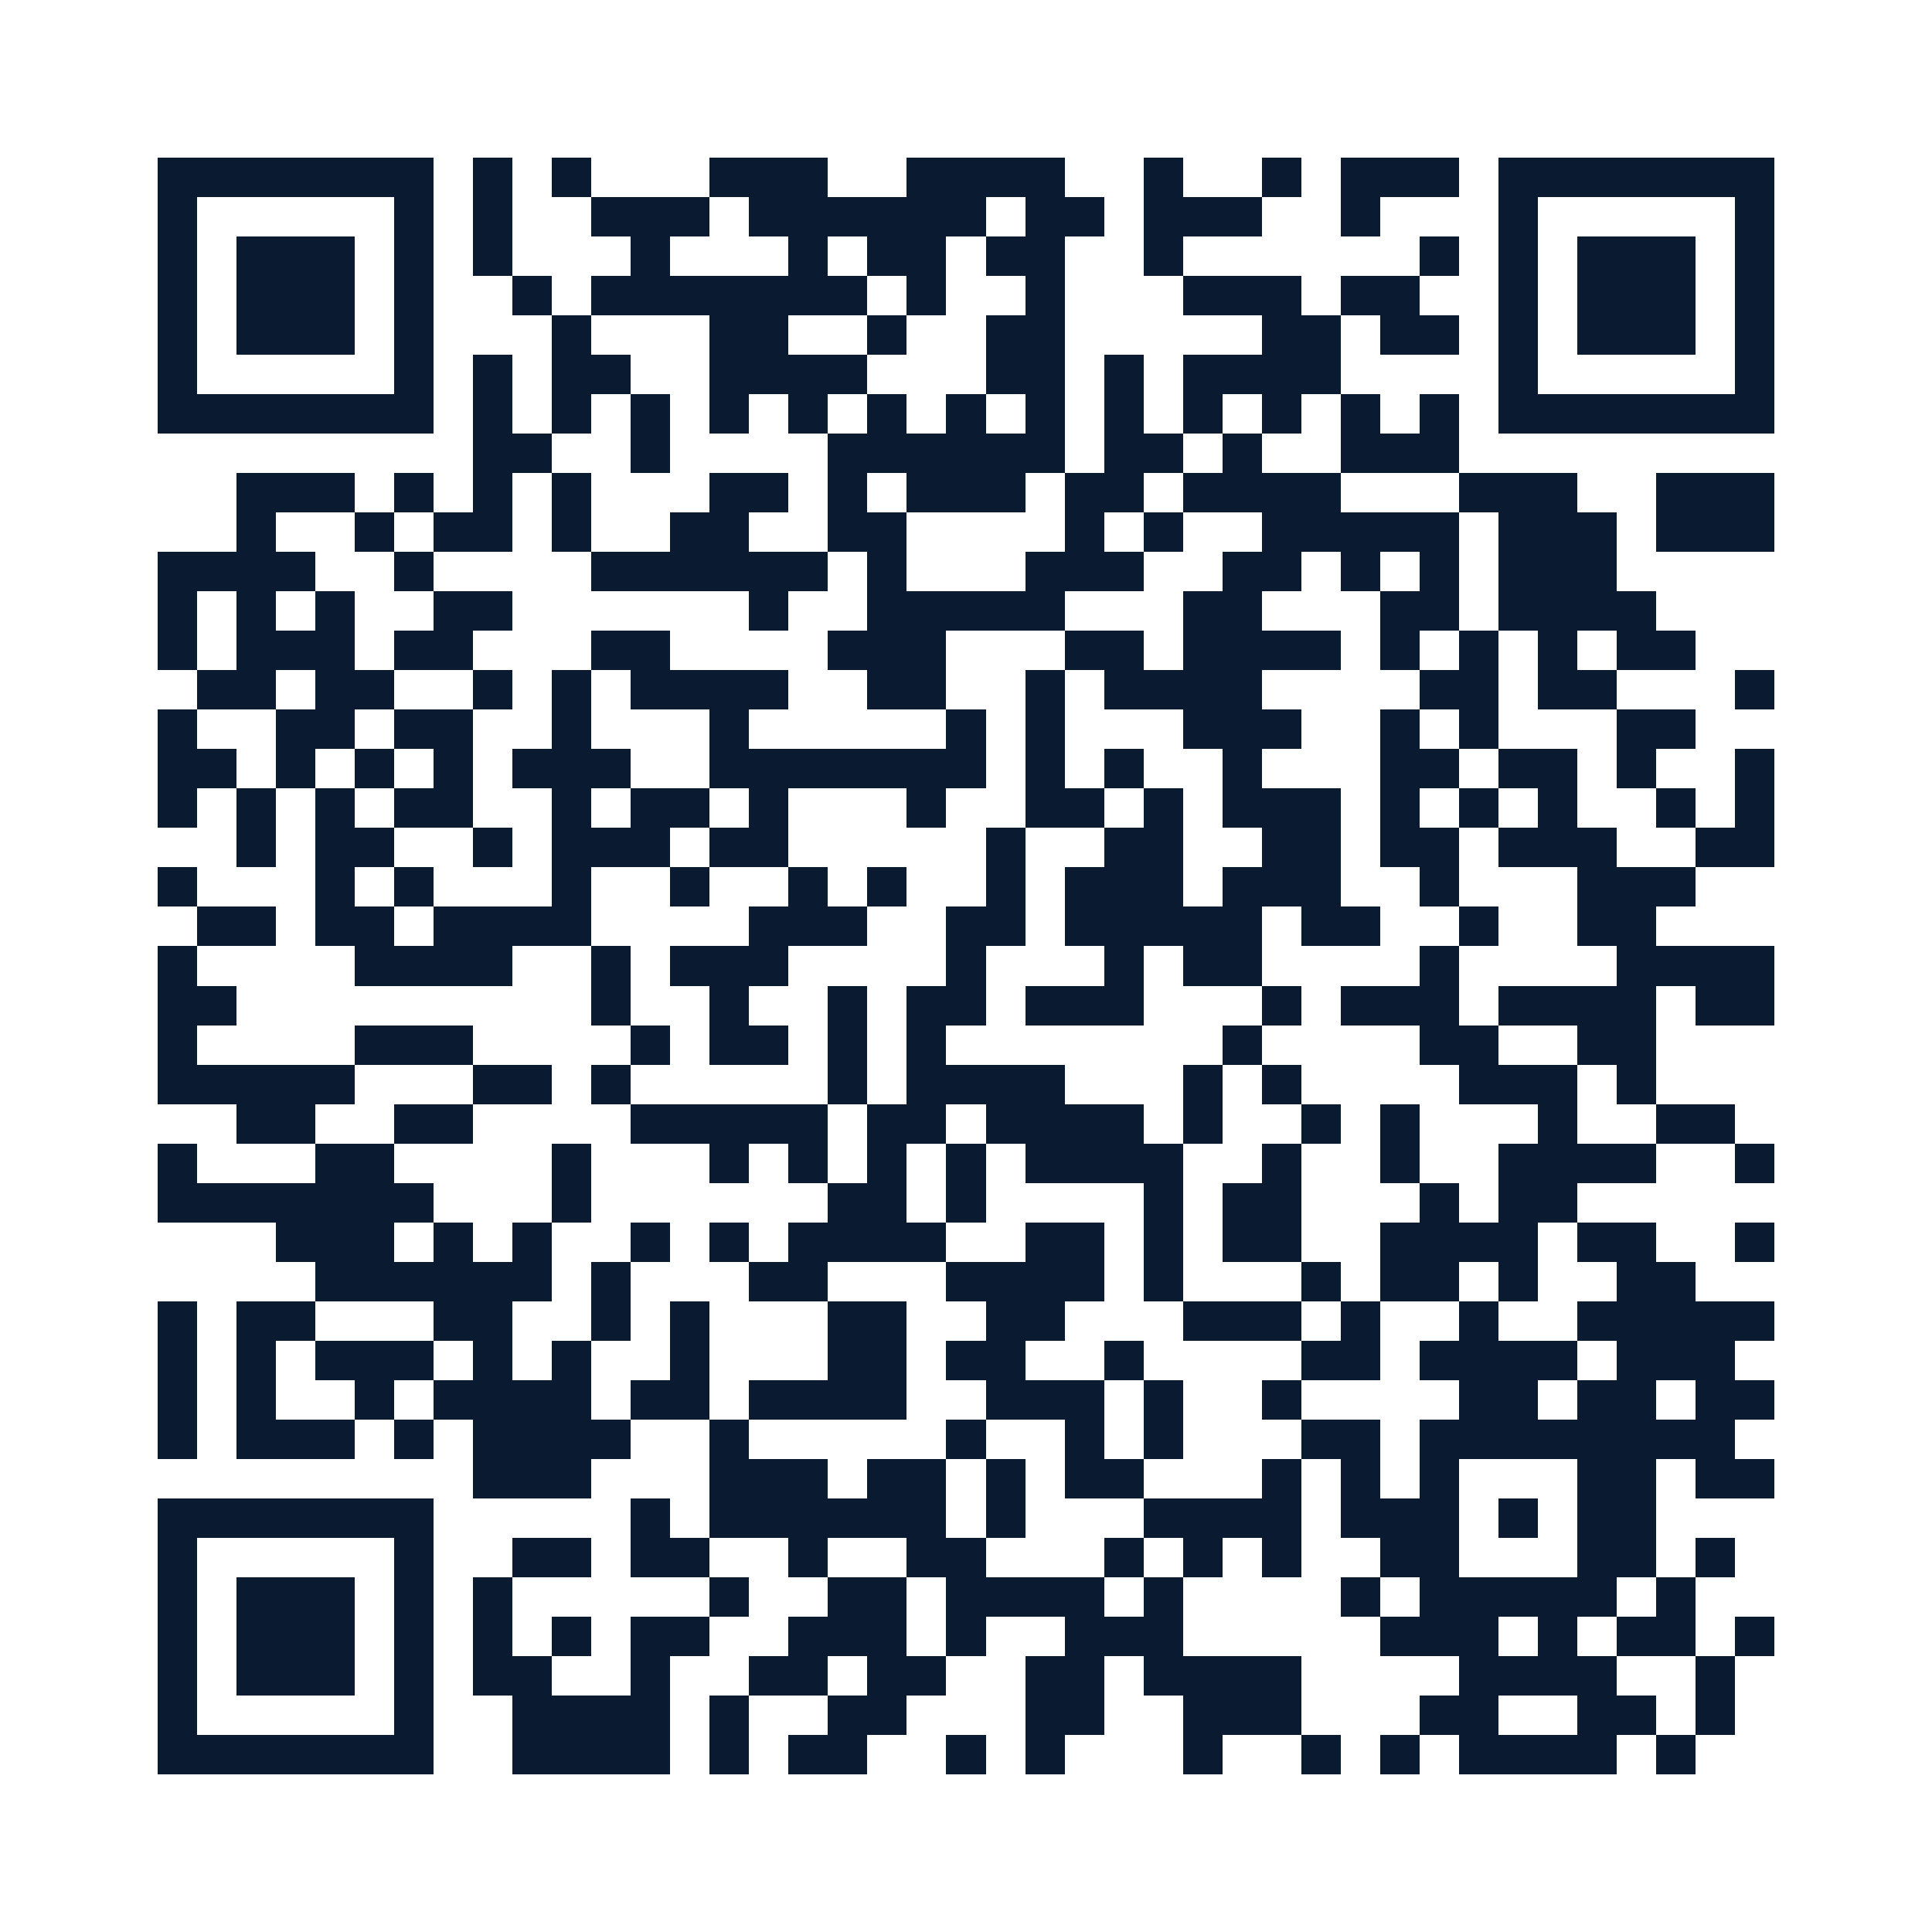
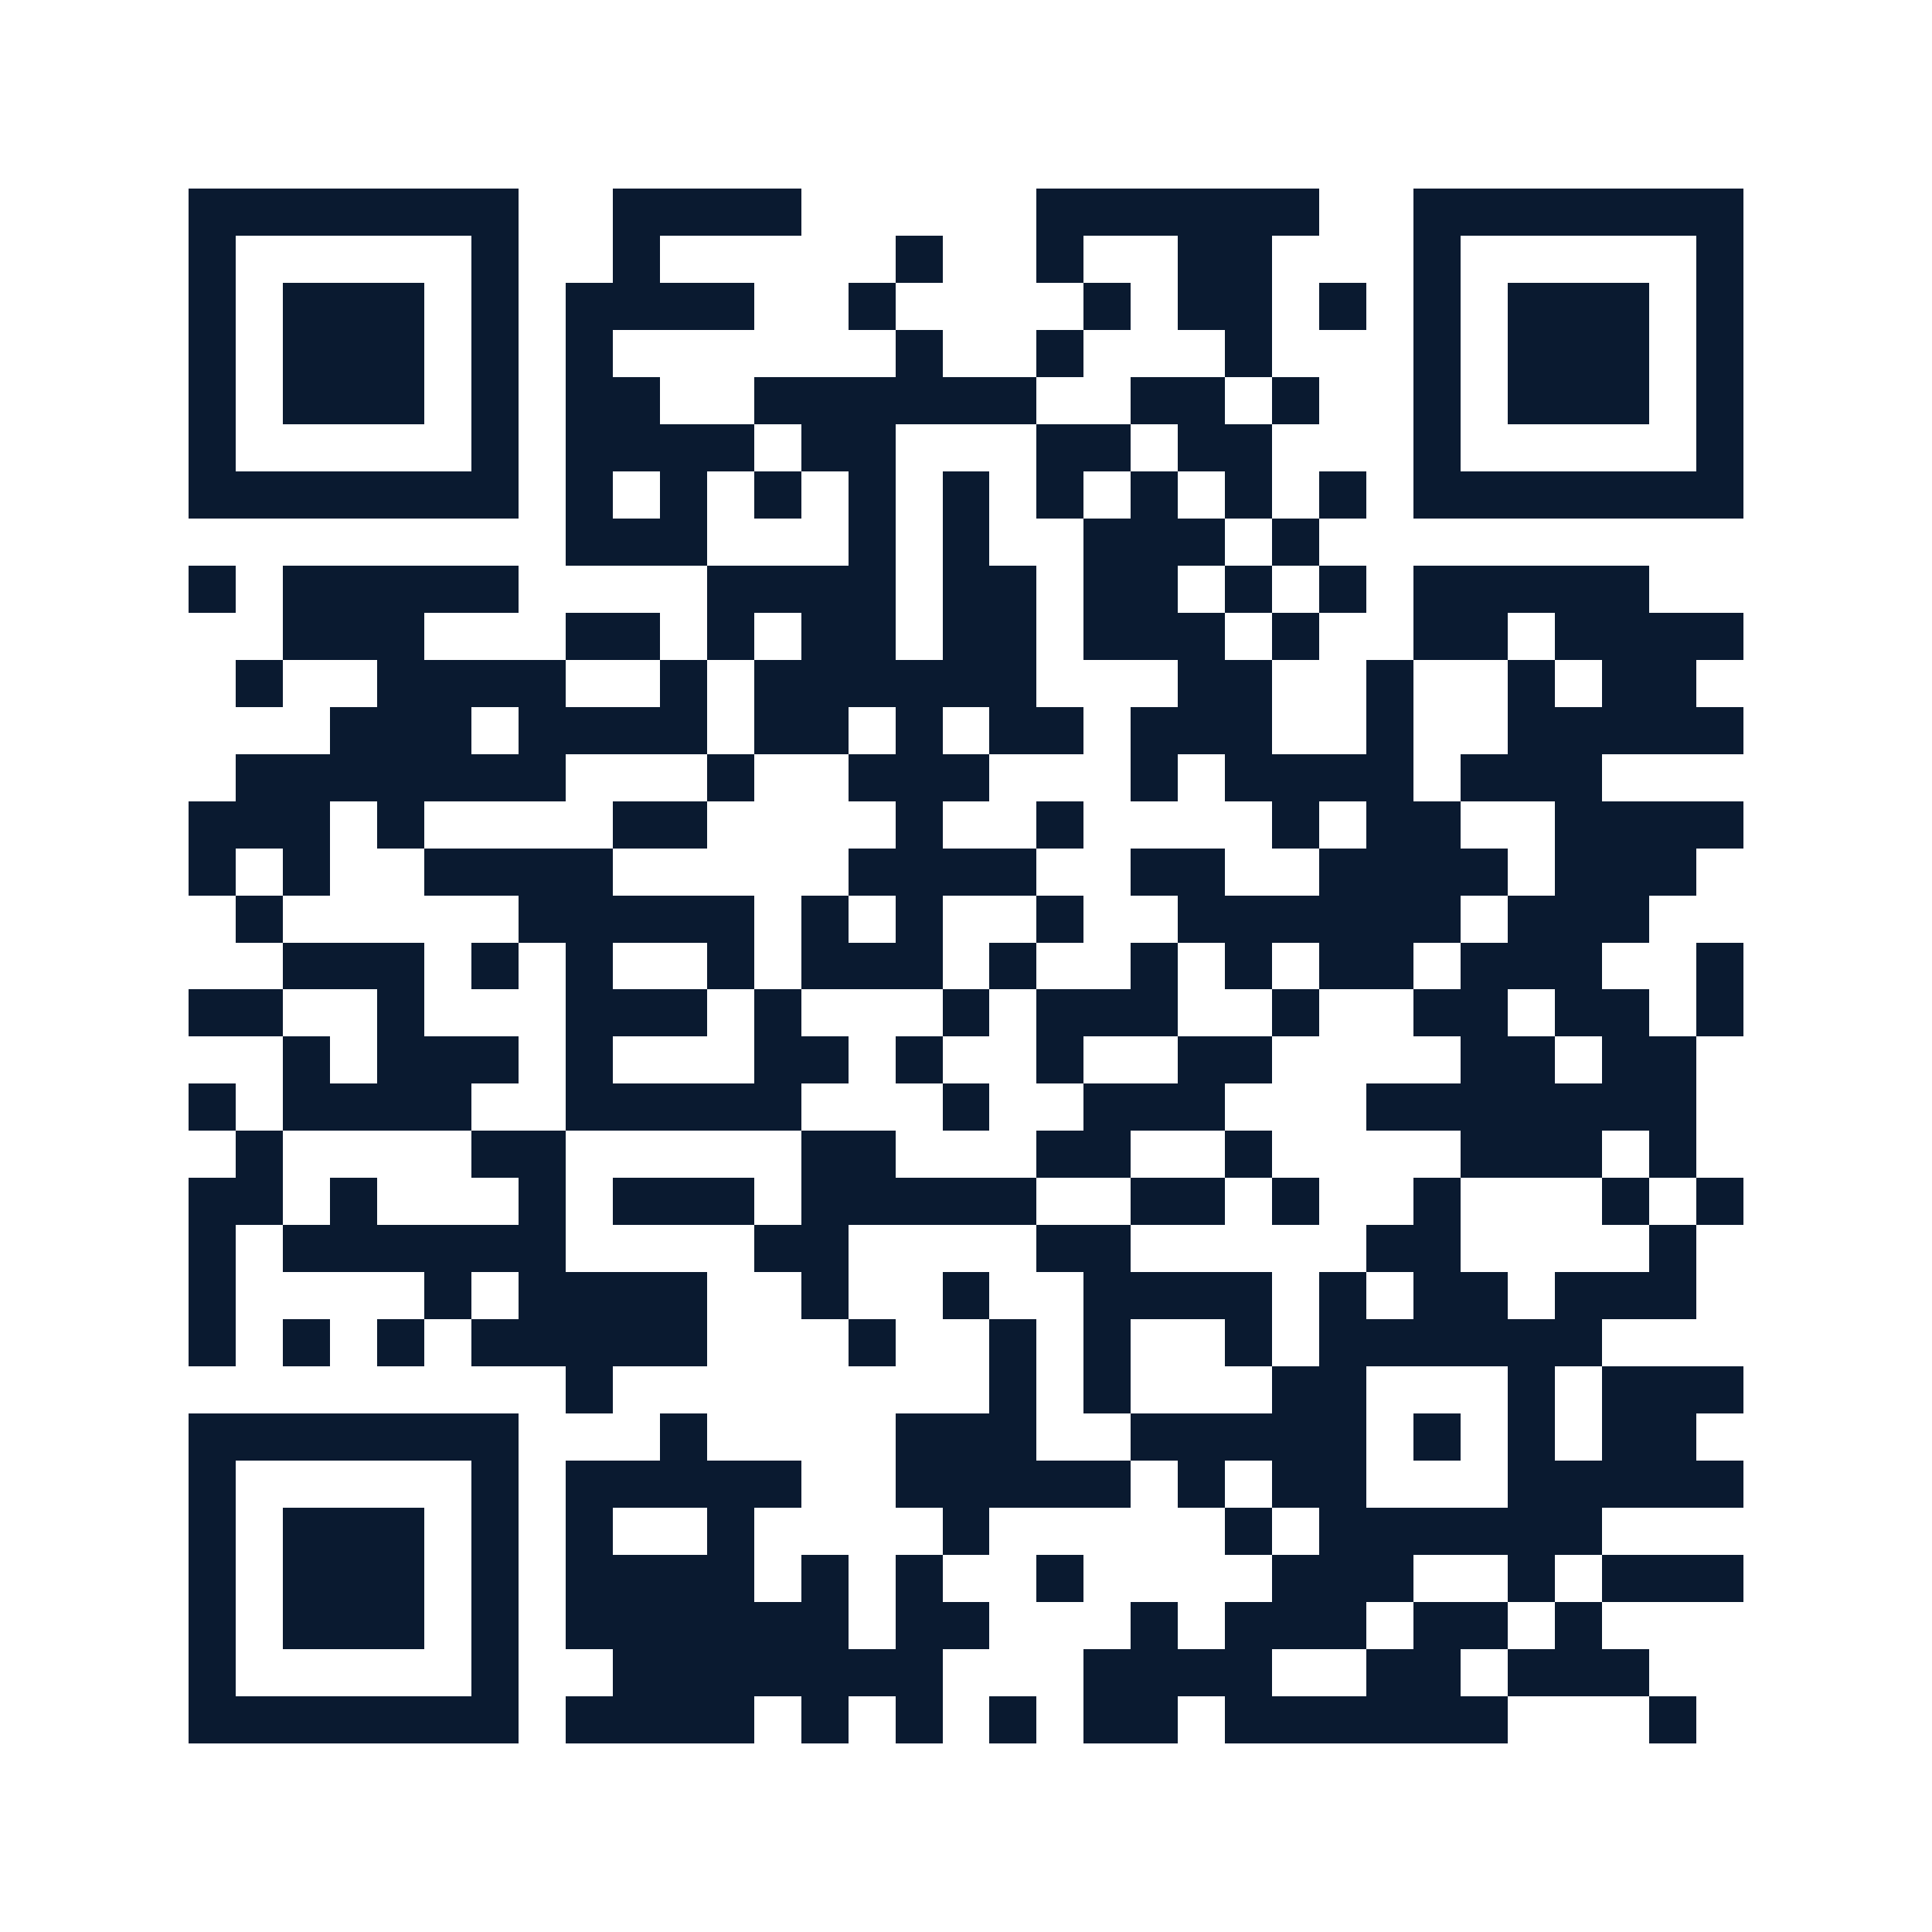
- <svg xmlns="http://www.w3.org/2000/svg" width="980" height="980" viewBox="0 0 980 980" shape-rendering="crispEdges" role="img">
-   <rect width="980" height="980" fill="#ffffff" />
-   <g fill="#0a1a30">
-     <rect x="80" y="80" width="20" height="20" />
-     <rect x="100" y="80" width="20" height="20" />
-     <rect x="120" y="80" width="20" height="20" />
-     <rect x="140" y="80" width="20" height="20" />
-     <rect x="160" y="80" width="20" height="20" />
-     <rect x="180" y="80" width="20" height="20" />
-     <rect x="200" y="80" width="20" height="20" />
-     <rect x="240" y="80" width="20" height="20" />
-     <rect x="280" y="80" width="20" height="20" />
-     <rect x="360" y="80" width="20" height="20" />
-     <rect x="380" y="80" width="20" height="20" />
-     <rect x="400" y="80" width="20" height="20" />
-     <rect x="460" y="80" width="20" height="20" />
-     <rect x="480" y="80" width="20" height="20" />
-     <rect x="500" y="80" width="20" height="20" />
-     <rect x="520" y="80" width="20" height="20" />
-     <rect x="580" y="80" width="20" height="20" />
-     <rect x="640" y="80" width="20" height="20" />
-     <rect x="680" y="80" width="20" height="20" />
-     <rect x="700" y="80" width="20" height="20" />
-     <rect x="720" y="80" width="20" height="20" />
-     <rect x="760" y="80" width="20" height="20" />
-     <rect x="780" y="80" width="20" height="20" />
-     <rect x="800" y="80" width="20" height="20" />
-     <rect x="820" y="80" width="20" height="20" />
-     <rect x="840" y="80" width="20" height="20" />
-     <rect x="860" y="80" width="20" height="20" />
-     <rect x="880" y="80" width="20" height="20" />
-     <rect x="80" y="100" width="20" height="20" />
-     <rect x="200" y="100" width="20" height="20" />
-     <rect x="240" y="100" width="20" height="20" />
-     <rect x="300" y="100" width="20" height="20" />
-     <rect x="320" y="100" width="20" height="20" />
-     <rect x="340" y="100" width="20" height="20" />
-     <rect x="380" y="100" width="20" height="20" />
-     <rect x="400" y="100" width="20" height="20" />
-     <rect x="420" y="100" width="20" height="20" />
-     <rect x="440" y="100" width="20" height="20" />
-     <rect x="460" y="100" width="20" height="20" />
-     <rect x="480" y="100" width="20" height="20" />
-     <rect x="520" y="100" width="20" height="20" />
-     <rect x="540" y="100" width="20" height="20" />
-     <rect x="580" y="100" width="20" height="20" />
-     <rect x="600" y="100" width="20" height="20" />
-     <rect x="620" y="100" width="20" height="20" />
-     <rect x="680" y="100" width="20" height="20" />
-     <rect x="760" y="100" width="20" height="20" />
-     <rect x="880" y="100" width="20" height="20" />
-     <rect x="80" y="120" width="20" height="20" />
-     <rect x="120" y="120" width="20" height="20" />
-     <rect x="140" y="120" width="20" height="20" />
-     <rect x="160" y="120" width="20" height="20" />
-     <rect x="200" y="120" width="20" height="20" />
-     <rect x="240" y="120" width="20" height="20" />
-     <rect x="320" y="120" width="20" height="20" />
-     <rect x="400" y="120" width="20" height="20" />
-     <rect x="440" y="120" width="20" height="20" />
-     <rect x="460" y="120" width="20" height="20" />
-     <rect x="500" y="120" width="20" height="20" />
-     <rect x="520" y="120" width="20" height="20" />
-     <rect x="580" y="120" width="20" height="20" />
-     <rect x="720" y="120" width="20" height="20" />
-     <rect x="760" y="120" width="20" height="20" />
-     <rect x="800" y="120" width="20" height="20" />
-     <rect x="820" y="120" width="20" height="20" />
-     <rect x="840" y="120" width="20" height="20" />
-     <rect x="880" y="120" width="20" height="20" />
-     <rect x="80" y="140" width="20" height="20" />
-     <rect x="120" y="140" width="20" height="20" />
-     <rect x="140" y="140" width="20" height="20" />
-     <rect x="160" y="140" width="20" height="20" />
-     <rect x="200" y="140" width="20" height="20" />
-     <rect x="260" y="140" width="20" height="20" />
-     <rect x="300" y="140" width="20" height="20" />
-     <rect x="320" y="140" width="20" height="20" />
-     <rect x="340" y="140" width="20" height="20" />
-     <rect x="360" y="140" width="20" height="20" />
-     <rect x="380" y="140" width="20" height="20" />
-     <rect x="400" y="140" width="20" height="20" />
-     <rect x="420" y="140" width="20" height="20" />
-     <rect x="460" y="140" width="20" height="20" />
-     <rect x="520" y="140" width="20" height="20" />
-     <rect x="600" y="140" width="20" height="20" />
-     <rect x="620" y="140" width="20" height="20" />
-     <rect x="640" y="140" width="20" height="20" />
-     <rect x="680" y="140" width="20" height="20" />
-     <rect x="700" y="140" width="20" height="20" />
-     <rect x="760" y="140" width="20" height="20" />
-     <rect x="800" y="140" width="20" height="20" />
-     <rect x="820" y="140" width="20" height="20" />
-     <rect x="840" y="140" width="20" height="20" />
-     <rect x="880" y="140" width="20" height="20" />
-     <rect x="80" y="160" width="20" height="20" />
-     <rect x="120" y="160" width="20" height="20" />
-     <rect x="140" y="160" width="20" height="20" />
-     <rect x="160" y="160" width="20" height="20" />
-     <rect x="200" y="160" width="20" height="20" />
-     <rect x="280" y="160" width="20" height="20" />
-     <rect x="360" y="160" width="20" height="20" />
-     <rect x="380" y="160" width="20" height="20" />
-     <rect x="440" y="160" width="20" height="20" />
-     <rect x="500" y="160" width="20" height="20" />
-     <rect x="520" y="160" width="20" height="20" />
-     <rect x="640" y="160" width="20" height="20" />
-     <rect x="660" y="160" width="20" height="20" />
-     <rect x="700" y="160" width="20" height="20" />
-     <rect x="720" y="160" width="20" height="20" />
-     <rect x="760" y="160" width="20" height="20" />
-     <rect x="800" y="160" width="20" height="20" />
-     <rect x="820" y="160" width="20" height="20" />
-     <rect x="840" y="160" width="20" height="20" />
-     <rect x="880" y="160" width="20" height="20" />
-     <rect x="80" y="180" width="20" height="20" />
-     <rect x="200" y="180" width="20" height="20" />
-     <rect x="240" y="180" width="20" height="20" />
-     <rect x="280" y="180" width="20" height="20" />
-     <rect x="300" y="180" width="20" height="20" />
-     <rect x="360" y="180" width="20" height="20" />
-     <rect x="380" y="180" width="20" height="20" />
-     <rect x="400" y="180" width="20" height="20" />
-     <rect x="420" y="180" width="20" height="20" />
-     <rect x="500" y="180" width="20" height="20" />
-     <rect x="520" y="180" width="20" height="20" />
-     <rect x="560" y="180" width="20" height="20" />
-     <rect x="600" y="180" width="20" height="20" />
-     <rect x="620" y="180" width="20" height="20" />
-     <rect x="640" y="180" width="20" height="20" />
-     <rect x="660" y="180" width="20" height="20" />
-     <rect x="760" y="180" width="20" height="20" />
-     <rect x="880" y="180" width="20" height="20" />
-     <rect x="80" y="200" width="20" height="20" />
-     <rect x="100" y="200" width="20" height="20" />
-     <rect x="120" y="200" width="20" height="20" />
-     <rect x="140" y="200" width="20" height="20" />
-     <rect x="160" y="200" width="20" height="20" />
-     <rect x="180" y="200" width="20" height="20" />
-     <rect x="200" y="200" width="20" height="20" />
-     <rect x="240" y="200" width="20" height="20" />
-     <rect x="280" y="200" width="20" height="20" />
-     <rect x="320" y="200" width="20" height="20" />
-     <rect x="360" y="200" width="20" height="20" />
-     <rect x="400" y="200" width="20" height="20" />
-     <rect x="440" y="200" width="20" height="20" />
-     <rect x="480" y="200" width="20" height="20" />
-     <rect x="520" y="200" width="20" height="20" />
-     <rect x="560" y="200" width="20" height="20" />
-     <rect x="600" y="200" width="20" height="20" />
-     <rect x="640" y="200" width="20" height="20" />
-     <rect x="680" y="200" width="20" height="20" />
-     <rect x="720" y="200" width="20" height="20" />
-     <rect x="760" y="200" width="20" height="20" />
-     <rect x="780" y="200" width="20" height="20" />
-     <rect x="800" y="200" width="20" height="20" />
-     <rect x="820" y="200" width="20" height="20" />
-     <rect x="840" y="200" width="20" height="20" />
-     <rect x="860" y="200" width="20" height="20" />
-     <rect x="880" y="200" width="20" height="20" />
-     <rect x="240" y="220" width="20" height="20" />
-     <rect x="260" y="220" width="20" height="20" />
-     <rect x="320" y="220" width="20" height="20" />
-     <rect x="420" y="220" width="20" height="20" />
-     <rect x="440" y="220" width="20" height="20" />
-     <rect x="460" y="220" width="20" height="20" />
-     <rect x="480" y="220" width="20" height="20" />
-     <rect x="500" y="220" width="20" height="20" />
-     <rect x="520" y="220" width="20" height="20" />
-     <rect x="560" y="220" width="20" height="20" />
-     <rect x="580" y="220" width="20" height="20" />
-     <rect x="620" y="220" width="20" height="20" />
-     <rect x="680" y="220" width="20" height="20" />
-     <rect x="700" y="220" width="20" height="20" />
-     <rect x="720" y="220" width="20" height="20" />
-     <rect x="120" y="240" width="20" height="20" />
-     <rect x="140" y="240" width="20" height="20" />
-     <rect x="160" y="240" width="20" height="20" />
-     <rect x="200" y="240" width="20" height="20" />
-     <rect x="240" y="240" width="20" height="20" />
-     <rect x="280" y="240" width="20" height="20" />
-     <rect x="360" y="240" width="20" height="20" />
-     <rect x="380" y="240" width="20" height="20" />
-     <rect x="420" y="240" width="20" height="20" />
-     <rect x="460" y="240" width="20" height="20" />
-     <rect x="480" y="240" width="20" height="20" />
-     <rect x="500" y="240" width="20" height="20" />
-     <rect x="540" y="240" width="20" height="20" />
-     <rect x="560" y="240" width="20" height="20" />
-     <rect x="600" y="240" width="20" height="20" />
-     <rect x="620" y="240" width="20" height="20" />
-     <rect x="640" y="240" width="20" height="20" />
-     <rect x="660" y="240" width="20" height="20" />
-     <rect x="740" y="240" width="20" height="20" />
-     <rect x="760" y="240" width="20" height="20" />
-     <rect x="780" y="240" width="20" height="20" />
-     <rect x="840" y="240" width="20" height="20" />
-     <rect x="860" y="240" width="20" height="20" />
-     <rect x="880" y="240" width="20" height="20" />
-     <rect x="120" y="260" width="20" height="20" />
-     <rect x="180" y="260" width="20" height="20" />
-     <rect x="220" y="260" width="20" height="20" />
-     <rect x="240" y="260" width="20" height="20" />
-     <rect x="280" y="260" width="20" height="20" />
-     <rect x="340" y="260" width="20" height="20" />
-     <rect x="360" y="260" width="20" height="20" />
-     <rect x="420" y="260" width="20" height="20" />
-     <rect x="440" y="260" width="20" height="20" />
-     <rect x="540" y="260" width="20" height="20" />
-     <rect x="580" y="260" width="20" height="20" />
-     <rect x="640" y="260" width="20" height="20" />
-     <rect x="660" y="260" width="20" height="20" />
-     <rect x="680" y="260" width="20" height="20" />
-     <rect x="700" y="260" width="20" height="20" />
-     <rect x="720" y="260" width="20" height="20" />
-     <rect x="760" y="260" width="20" height="20" />
-     <rect x="780" y="260" width="20" height="20" />
-     <rect x="800" y="260" width="20" height="20" />
-     <rect x="840" y="260" width="20" height="20" />
-     <rect x="860" y="260" width="20" height="20" />
-     <rect x="880" y="260" width="20" height="20" />
-     <rect x="80" y="280" width="20" height="20" />
-     <rect x="100" y="280" width="20" height="20" />
-     <rect x="120" y="280" width="20" height="20" />
-     <rect x="140" y="280" width="20" height="20" />
-     <rect x="200" y="280" width="20" height="20" />
-     <rect x="300" y="280" width="20" height="20" />
-     <rect x="320" y="280" width="20" height="20" />
-     <rect x="340" y="280" width="20" height="20" />
-     <rect x="360" y="280" width="20" height="20" />
-     <rect x="380" y="280" width="20" height="20" />
-     <rect x="400" y="280" width="20" height="20" />
-     <rect x="440" y="280" width="20" height="20" />
-     <rect x="520" y="280" width="20" height="20" />
-     <rect x="540" y="280" width="20" height="20" />
-     <rect x="560" y="280" width="20" height="20" />
-     <rect x="620" y="280" width="20" height="20" />
-     <rect x="640" y="280" width="20" height="20" />
-     <rect x="680" y="280" width="20" height="20" />
-     <rect x="720" y="280" width="20" height="20" />
-     <rect x="760" y="280" width="20" height="20" />
-     <rect x="780" y="280" width="20" height="20" />
-     <rect x="800" y="280" width="20" height="20" />
-     <rect x="80" y="300" width="20" height="20" />
-     <rect x="120" y="300" width="20" height="20" />
-     <rect x="160" y="300" width="20" height="20" />
-     <rect x="220" y="300" width="20" height="20" />
-     <rect x="240" y="300" width="20" height="20" />
-     <rect x="380" y="300" width="20" height="20" />
-     <rect x="440" y="300" width="20" height="20" />
-     <rect x="460" y="300" width="20" height="20" />
-     <rect x="480" y="300" width="20" height="20" />
-     <rect x="500" y="300" width="20" height="20" />
-     <rect x="520" y="300" width="20" height="20" />
-     <rect x="600" y="300" width="20" height="20" />
-     <rect x="620" y="300" width="20" height="20" />
-     <rect x="700" y="300" width="20" height="20" />
-     <rect x="720" y="300" width="20" height="20" />
-     <rect x="760" y="300" width="20" height="20" />
-     <rect x="780" y="300" width="20" height="20" />
-     <rect x="800" y="300" width="20" height="20" />
-     <rect x="820" y="300" width="20" height="20" />
-     <rect x="80" y="320" width="20" height="20" />
-     <rect x="120" y="320" width="20" height="20" />
-     <rect x="140" y="320" width="20" height="20" />
-     <rect x="160" y="320" width="20" height="20" />
-     <rect x="200" y="320" width="20" height="20" />
-     <rect x="220" y="320" width="20" height="20" />
-     <rect x="300" y="320" width="20" height="20" />
-     <rect x="320" y="320" width="20" height="20" />
-     <rect x="420" y="320" width="20" height="20" />
-     <rect x="440" y="320" width="20" height="20" />
-     <rect x="460" y="320" width="20" height="20" />
-     <rect x="540" y="320" width="20" height="20" />
-     <rect x="560" y="320" width="20" height="20" />
-     <rect x="600" y="320" width="20" height="20" />
-     <rect x="620" y="320" width="20" height="20" />
-     <rect x="640" y="320" width="20" height="20" />
-     <rect x="660" y="320" width="20" height="20" />
-     <rect x="700" y="320" width="20" height="20" />
-     <rect x="740" y="320" width="20" height="20" />
-     <rect x="780" y="320" width="20" height="20" />
-     <rect x="820" y="320" width="20" height="20" />
-     <rect x="840" y="320" width="20" height="20" />
-     <rect x="100" y="340" width="20" height="20" />
-     <rect x="120" y="340" width="20" height="20" />
-     <rect x="160" y="340" width="20" height="20" />
-     <rect x="180" y="340" width="20" height="20" />
-     <rect x="240" y="340" width="20" height="20" />
-     <rect x="280" y="340" width="20" height="20" />
-     <rect x="320" y="340" width="20" height="20" />
-     <rect x="340" y="340" width="20" height="20" />
-     <rect x="360" y="340" width="20" height="20" />
-     <rect x="380" y="340" width="20" height="20" />
-     <rect x="440" y="340" width="20" height="20" />
-     <rect x="460" y="340" width="20" height="20" />
-     <rect x="520" y="340" width="20" height="20" />
-     <rect x="560" y="340" width="20" height="20" />
-     <rect x="580" y="340" width="20" height="20" />
-     <rect x="600" y="340" width="20" height="20" />
-     <rect x="620" y="340" width="20" height="20" />
-     <rect x="720" y="340" width="20" height="20" />
-     <rect x="740" y="340" width="20" height="20" />
-     <rect x="780" y="340" width="20" height="20" />
-     <rect x="800" y="340" width="20" height="20" />
-     <rect x="880" y="340" width="20" height="20" />
-     <rect x="80" y="360" width="20" height="20" />
-     <rect x="140" y="360" width="20" height="20" />
-     <rect x="160" y="360" width="20" height="20" />
-     <rect x="200" y="360" width="20" height="20" />
-     <rect x="220" y="360" width="20" height="20" />
-     <rect x="280" y="360" width="20" height="20" />
-     <rect x="360" y="360" width="20" height="20" />
-     <rect x="480" y="360" width="20" height="20" />
-     <rect x="520" y="360" width="20" height="20" />
-     <rect x="600" y="360" width="20" height="20" />
-     <rect x="620" y="360" width="20" height="20" />
-     <rect x="640" y="360" width="20" height="20" />
-     <rect x="700" y="360" width="20" height="20" />
-     <rect x="740" y="360" width="20" height="20" />
-     <rect x="820" y="360" width="20" height="20" />
-     <rect x="840" y="360" width="20" height="20" />
-     <rect x="80" y="380" width="20" height="20" />
-     <rect x="100" y="380" width="20" height="20" />
-     <rect x="140" y="380" width="20" height="20" />
-     <rect x="180" y="380" width="20" height="20" />
-     <rect x="220" y="380" width="20" height="20" />
-     <rect x="260" y="380" width="20" height="20" />
-     <rect x="280" y="380" width="20" height="20" />
-     <rect x="300" y="380" width="20" height="20" />
-     <rect x="360" y="380" width="20" height="20" />
-     <rect x="380" y="380" width="20" height="20" />
-     <rect x="400" y="380" width="20" height="20" />
-     <rect x="420" y="380" width="20" height="20" />
-     <rect x="440" y="380" width="20" height="20" />
-     <rect x="460" y="380" width="20" height="20" />
-     <rect x="480" y="380" width="20" height="20" />
-     <rect x="520" y="380" width="20" height="20" />
-     <rect x="560" y="380" width="20" height="20" />
-     <rect x="620" y="380" width="20" height="20" />
-     <rect x="700" y="380" width="20" height="20" />
-     <rect x="720" y="380" width="20" height="20" />
-     <rect x="760" y="380" width="20" height="20" />
-     <rect x="780" y="380" width="20" height="20" />
-     <rect x="820" y="380" width="20" height="20" />
-     <rect x="880" y="380" width="20" height="20" />
-     <rect x="80" y="400" width="20" height="20" />
-     <rect x="120" y="400" width="20" height="20" />
-     <rect x="160" y="400" width="20" height="20" />
-     <rect x="200" y="400" width="20" height="20" />
-     <rect x="220" y="400" width="20" height="20" />
-     <rect x="280" y="400" width="20" height="20" />
-     <rect x="320" y="400" width="20" height="20" />
-     <rect x="340" y="400" width="20" height="20" />
-     <rect x="380" y="400" width="20" height="20" />
-     <rect x="460" y="400" width="20" height="20" />
-     <rect x="520" y="400" width="20" height="20" />
-     <rect x="540" y="400" width="20" height="20" />
-     <rect x="580" y="400" width="20" height="20" />
-     <rect x="620" y="400" width="20" height="20" />
-     <rect x="640" y="400" width="20" height="20" />
-     <rect x="660" y="400" width="20" height="20" />
-     <rect x="700" y="400" width="20" height="20" />
-     <rect x="740" y="400" width="20" height="20" />
-     <rect x="780" y="400" width="20" height="20" />
-     <rect x="840" y="400" width="20" height="20" />
-     <rect x="880" y="400" width="20" height="20" />
-     <rect x="120" y="420" width="20" height="20" />
-     <rect x="160" y="420" width="20" height="20" />
-     <rect x="180" y="420" width="20" height="20" />
-     <rect x="240" y="420" width="20" height="20" />
-     <rect x="280" y="420" width="20" height="20" />
-     <rect x="300" y="420" width="20" height="20" />
-     <rect x="320" y="420" width="20" height="20" />
-     <rect x="360" y="420" width="20" height="20" />
-     <rect x="380" y="420" width="20" height="20" />
-     <rect x="500" y="420" width="20" height="20" />
-     <rect x="560" y="420" width="20" height="20" />
-     <rect x="580" y="420" width="20" height="20" />
-     <rect x="640" y="420" width="20" height="20" />
-     <rect x="660" y="420" width="20" height="20" />
-     <rect x="700" y="420" width="20" height="20" />
-     <rect x="720" y="420" width="20" height="20" />
-     <rect x="760" y="420" width="20" height="20" />
-     <rect x="780" y="420" width="20" height="20" />
-     <rect x="800" y="420" width="20" height="20" />
-     <rect x="860" y="420" width="20" height="20" />
-     <rect x="880" y="420" width="20" height="20" />
-     <rect x="80" y="440" width="20" height="20" />
-     <rect x="160" y="440" width="20" height="20" />
-     <rect x="200" y="440" width="20" height="20" />
-     <rect x="280" y="440" width="20" height="20" />
-     <rect x="340" y="440" width="20" height="20" />
-     <rect x="400" y="440" width="20" height="20" />
-     <rect x="440" y="440" width="20" height="20" />
-     <rect x="500" y="440" width="20" height="20" />
-     <rect x="540" y="440" width="20" height="20" />
-     <rect x="560" y="440" width="20" height="20" />
-     <rect x="580" y="440" width="20" height="20" />
-     <rect x="620" y="440" width="20" height="20" />
-     <rect x="640" y="440" width="20" height="20" />
-     <rect x="660" y="440" width="20" height="20" />
-     <rect x="720" y="440" width="20" height="20" />
-     <rect x="800" y="440" width="20" height="20" />
-     <rect x="820" y="440" width="20" height="20" />
-     <rect x="840" y="440" width="20" height="20" />
-     <rect x="100" y="460" width="20" height="20" />
-     <rect x="120" y="460" width="20" height="20" />
-     <rect x="160" y="460" width="20" height="20" />
-     <rect x="180" y="460" width="20" height="20" />
-     <rect x="220" y="460" width="20" height="20" />
-     <rect x="240" y="460" width="20" height="20" />
-     <rect x="260" y="460" width="20" height="20" />
-     <rect x="280" y="460" width="20" height="20" />
-     <rect x="380" y="460" width="20" height="20" />
-     <rect x="400" y="460" width="20" height="20" />
-     <rect x="420" y="460" width="20" height="20" />
-     <rect x="480" y="460" width="20" height="20" />
-     <rect x="500" y="460" width="20" height="20" />
-     <rect x="540" y="460" width="20" height="20" />
-     <rect x="560" y="460" width="20" height="20" />
-     <rect x="580" y="460" width="20" height="20" />
-     <rect x="600" y="460" width="20" height="20" />
-     <rect x="620" y="460" width="20" height="20" />
-     <rect x="660" y="460" width="20" height="20" />
-     <rect x="680" y="460" width="20" height="20" />
-     <rect x="740" y="460" width="20" height="20" />
-     <rect x="800" y="460" width="20" height="20" />
-     <rect x="820" y="460" width="20" height="20" />
-     <rect x="80" y="480" width="20" height="20" />
-     <rect x="180" y="480" width="20" height="20" />
-     <rect x="200" y="480" width="20" height="20" />
-     <rect x="220" y="480" width="20" height="20" />
-     <rect x="240" y="480" width="20" height="20" />
-     <rect x="300" y="480" width="20" height="20" />
-     <rect x="340" y="480" width="20" height="20" />
-     <rect x="360" y="480" width="20" height="20" />
-     <rect x="380" y="480" width="20" height="20" />
-     <rect x="480" y="480" width="20" height="20" />
-     <rect x="560" y="480" width="20" height="20" />
-     <rect x="600" y="480" width="20" height="20" />
-     <rect x="620" y="480" width="20" height="20" />
-     <rect x="720" y="480" width="20" height="20" />
-     <rect x="820" y="480" width="20" height="20" />
-     <rect x="840" y="480" width="20" height="20" />
-     <rect x="860" y="480" width="20" height="20" />
-     <rect x="880" y="480" width="20" height="20" />
-     <rect x="80" y="500" width="20" height="20" />
-     <rect x="100" y="500" width="20" height="20" />
-     <rect x="300" y="500" width="20" height="20" />
-     <rect x="360" y="500" width="20" height="20" />
-     <rect x="420" y="500" width="20" height="20" />
-     <rect x="460" y="500" width="20" height="20" />
-     <rect x="480" y="500" width="20" height="20" />
-     <rect x="520" y="500" width="20" height="20" />
-     <rect x="540" y="500" width="20" height="20" />
-     <rect x="560" y="500" width="20" height="20" />
-     <rect x="640" y="500" width="20" height="20" />
-     <rect x="680" y="500" width="20" height="20" />
-     <rect x="700" y="500" width="20" height="20" />
-     <rect x="720" y="500" width="20" height="20" />
-     <rect x="760" y="500" width="20" height="20" />
-     <rect x="780" y="500" width="20" height="20" />
-     <rect x="800" y="500" width="20" height="20" />
-     <rect x="820" y="500" width="20" height="20" />
-     <rect x="860" y="500" width="20" height="20" />
-     <rect x="880" y="500" width="20" height="20" />
-     <rect x="80" y="520" width="20" height="20" />
-     <rect x="180" y="520" width="20" height="20" />
-     <rect x="200" y="520" width="20" height="20" />
-     <rect x="220" y="520" width="20" height="20" />
-     <rect x="320" y="520" width="20" height="20" />
-     <rect x="360" y="520" width="20" height="20" />
-     <rect x="380" y="520" width="20" height="20" />
-     <rect x="420" y="520" width="20" height="20" />
-     <rect x="460" y="520" width="20" height="20" />
-     <rect x="620" y="520" width="20" height="20" />
-     <rect x="720" y="520" width="20" height="20" />
-     <rect x="740" y="520" width="20" height="20" />
-     <rect x="800" y="520" width="20" height="20" />
-     <rect x="820" y="520" width="20" height="20" />
-     <rect x="80" y="540" width="20" height="20" />
-     <rect x="100" y="540" width="20" height="20" />
-     <rect x="120" y="540" width="20" height="20" />
-     <rect x="140" y="540" width="20" height="20" />
-     <rect x="160" y="540" width="20" height="20" />
-     <rect x="240" y="540" width="20" height="20" />
-     <rect x="260" y="540" width="20" height="20" />
-     <rect x="300" y="540" width="20" height="20" />
-     <rect x="420" y="540" width="20" height="20" />
-     <rect x="460" y="540" width="20" height="20" />
-     <rect x="480" y="540" width="20" height="20" />
-     <rect x="500" y="540" width="20" height="20" />
-     <rect x="520" y="540" width="20" height="20" />
-     <rect x="600" y="540" width="20" height="20" />
-     <rect x="640" y="540" width="20" height="20" />
-     <rect x="740" y="540" width="20" height="20" />
-     <rect x="760" y="540" width="20" height="20" />
-     <rect x="780" y="540" width="20" height="20" />
-     <rect x="820" y="540" width="20" height="20" />
-     <rect x="120" y="560" width="20" height="20" />
-     <rect x="140" y="560" width="20" height="20" />
-     <rect x="200" y="560" width="20" height="20" />
-     <rect x="220" y="560" width="20" height="20" />
-     <rect x="320" y="560" width="20" height="20" />
-     <rect x="340" y="560" width="20" height="20" />
-     <rect x="360" y="560" width="20" height="20" />
-     <rect x="380" y="560" width="20" height="20" />
-     <rect x="400" y="560" width="20" height="20" />
-     <rect x="440" y="560" width="20" height="20" />
-     <rect x="460" y="560" width="20" height="20" />
-     <rect x="500" y="560" width="20" height="20" />
-     <rect x="520" y="560" width="20" height="20" />
-     <rect x="540" y="560" width="20" height="20" />
-     <rect x="560" y="560" width="20" height="20" />
-     <rect x="600" y="560" width="20" height="20" />
-     <rect x="660" y="560" width="20" height="20" />
-     <rect x="700" y="560" width="20" height="20" />
-     <rect x="780" y="560" width="20" height="20" />
-     <rect x="840" y="560" width="20" height="20" />
-     <rect x="860" y="560" width="20" height="20" />
-     <rect x="80" y="580" width="20" height="20" />
-     <rect x="160" y="580" width="20" height="20" />
-     <rect x="180" y="580" width="20" height="20" />
-     <rect x="280" y="580" width="20" height="20" />
-     <rect x="360" y="580" width="20" height="20" />
-     <rect x="400" y="580" width="20" height="20" />
-     <rect x="440" y="580" width="20" height="20" />
-     <rect x="480" y="580" width="20" height="20" />
-     <rect x="520" y="580" width="20" height="20" />
-     <rect x="540" y="580" width="20" height="20" />
-     <rect x="560" y="580" width="20" height="20" />
-     <rect x="580" y="580" width="20" height="20" />
-     <rect x="640" y="580" width="20" height="20" />
-     <rect x="700" y="580" width="20" height="20" />
-     <rect x="760" y="580" width="20" height="20" />
-     <rect x="780" y="580" width="20" height="20" />
-     <rect x="800" y="580" width="20" height="20" />
-     <rect x="820" y="580" width="20" height="20" />
-     <rect x="880" y="580" width="20" height="20" />
-     <rect x="80" y="600" width="20" height="20" />
-     <rect x="100" y="600" width="20" height="20" />
-     <rect x="120" y="600" width="20" height="20" />
-     <rect x="140" y="600" width="20" height="20" />
-     <rect x="160" y="600" width="20" height="20" />
-     <rect x="180" y="600" width="20" height="20" />
-     <rect x="200" y="600" width="20" height="20" />
-     <rect x="280" y="600" width="20" height="20" />
-     <rect x="420" y="600" width="20" height="20" />
-     <rect x="440" y="600" width="20" height="20" />
-     <rect x="480" y="600" width="20" height="20" />
-     <rect x="580" y="600" width="20" height="20" />
-     <rect x="620" y="600" width="20" height="20" />
-     <rect x="640" y="600" width="20" height="20" />
-     <rect x="720" y="600" width="20" height="20" />
-     <rect x="760" y="600" width="20" height="20" />
-     <rect x="780" y="600" width="20" height="20" />
-     <rect x="140" y="620" width="20" height="20" />
-     <rect x="160" y="620" width="20" height="20" />
-     <rect x="180" y="620" width="20" height="20" />
-     <rect x="220" y="620" width="20" height="20" />
-     <rect x="260" y="620" width="20" height="20" />
-     <rect x="320" y="620" width="20" height="20" />
-     <rect x="360" y="620" width="20" height="20" />
-     <rect x="400" y="620" width="20" height="20" />
-     <rect x="420" y="620" width="20" height="20" />
-     <rect x="440" y="620" width="20" height="20" />
-     <rect x="460" y="620" width="20" height="20" />
-     <rect x="520" y="620" width="20" height="20" />
-     <rect x="540" y="620" width="20" height="20" />
-     <rect x="580" y="620" width="20" height="20" />
-     <rect x="620" y="620" width="20" height="20" />
-     <rect x="640" y="620" width="20" height="20" />
-     <rect x="700" y="620" width="20" height="20" />
-     <rect x="720" y="620" width="20" height="20" />
-     <rect x="740" y="620" width="20" height="20" />
-     <rect x="760" y="620" width="20" height="20" />
-     <rect x="800" y="620" width="20" height="20" />
-     <rect x="820" y="620" width="20" height="20" />
-     <rect x="880" y="620" width="20" height="20" />
-     <rect x="160" y="640" width="20" height="20" />
-     <rect x="180" y="640" width="20" height="20" />
-     <rect x="200" y="640" width="20" height="20" />
-     <rect x="220" y="640" width="20" height="20" />
-     <rect x="240" y="640" width="20" height="20" />
-     <rect x="260" y="640" width="20" height="20" />
-     <rect x="300" y="640" width="20" height="20" />
-     <rect x="380" y="640" width="20" height="20" />
-     <rect x="400" y="640" width="20" height="20" />
-     <rect x="480" y="640" width="20" height="20" />
-     <rect x="500" y="640" width="20" height="20" />
-     <rect x="520" y="640" width="20" height="20" />
-     <rect x="540" y="640" width="20" height="20" />
-     <rect x="580" y="640" width="20" height="20" />
-     <rect x="660" y="640" width="20" height="20" />
-     <rect x="700" y="640" width="20" height="20" />
-     <rect x="720" y="640" width="20" height="20" />
-     <rect x="760" y="640" width="20" height="20" />
-     <rect x="820" y="640" width="20" height="20" />
-     <rect x="840" y="640" width="20" height="20" />
-     <rect x="80" y="660" width="20" height="20" />
-     <rect x="120" y="660" width="20" height="20" />
-     <rect x="140" y="660" width="20" height="20" />
-     <rect x="220" y="660" width="20" height="20" />
-     <rect x="240" y="660" width="20" height="20" />
-     <rect x="300" y="660" width="20" height="20" />
-     <rect x="340" y="660" width="20" height="20" />
-     <rect x="420" y="660" width="20" height="20" />
-     <rect x="440" y="660" width="20" height="20" />
-     <rect x="500" y="660" width="20" height="20" />
-     <rect x="520" y="660" width="20" height="20" />
-     <rect x="600" y="660" width="20" height="20" />
-     <rect x="620" y="660" width="20" height="20" />
-     <rect x="640" y="660" width="20" height="20" />
-     <rect x="680" y="660" width="20" height="20" />
-     <rect x="740" y="660" width="20" height="20" />
-     <rect x="800" y="660" width="20" height="20" />
-     <rect x="820" y="660" width="20" height="20" />
-     <rect x="840" y="660" width="20" height="20" />
-     <rect x="860" y="660" width="20" height="20" />
-     <rect x="880" y="660" width="20" height="20" />
-     <rect x="80" y="680" width="20" height="20" />
-     <rect x="120" y="680" width="20" height="20" />
-     <rect x="160" y="680" width="20" height="20" />
-     <rect x="180" y="680" width="20" height="20" />
-     <rect x="200" y="680" width="20" height="20" />
-     <rect x="240" y="680" width="20" height="20" />
-     <rect x="280" y="680" width="20" height="20" />
-     <rect x="340" y="680" width="20" height="20" />
-     <rect x="420" y="680" width="20" height="20" />
-     <rect x="440" y="680" width="20" height="20" />
-     <rect x="480" y="680" width="20" height="20" />
-     <rect x="500" y="680" width="20" height="20" />
-     <rect x="560" y="680" width="20" height="20" />
-     <rect x="660" y="680" width="20" height="20" />
-     <rect x="680" y="680" width="20" height="20" />
-     <rect x="720" y="680" width="20" height="20" />
-     <rect x="740" y="680" width="20" height="20" />
-     <rect x="760" y="680" width="20" height="20" />
-     <rect x="780" y="680" width="20" height="20" />
-     <rect x="820" y="680" width="20" height="20" />
-     <rect x="840" y="680" width="20" height="20" />
-     <rect x="860" y="680" width="20" height="20" />
-     <rect x="80" y="700" width="20" height="20" />
-     <rect x="120" y="700" width="20" height="20" />
-     <rect x="180" y="700" width="20" height="20" />
-     <rect x="220" y="700" width="20" height="20" />
-     <rect x="240" y="700" width="20" height="20" />
-     <rect x="260" y="700" width="20" height="20" />
-     <rect x="280" y="700" width="20" height="20" />
-     <rect x="320" y="700" width="20" height="20" />
-     <rect x="340" y="700" width="20" height="20" />
-     <rect x="380" y="700" width="20" height="20" />
-     <rect x="400" y="700" width="20" height="20" />
-     <rect x="420" y="700" width="20" height="20" />
-     <rect x="440" y="700" width="20" height="20" />
-     <rect x="500" y="700" width="20" height="20" />
-     <rect x="520" y="700" width="20" height="20" />
-     <rect x="540" y="700" width="20" height="20" />
-     <rect x="580" y="700" width="20" height="20" />
-     <rect x="640" y="700" width="20" height="20" />
-     <rect x="740" y="700" width="20" height="20" />
-     <rect x="760" y="700" width="20" height="20" />
-     <rect x="800" y="700" width="20" height="20" />
-     <rect x="820" y="700" width="20" height="20" />
-     <rect x="860" y="700" width="20" height="20" />
-     <rect x="880" y="700" width="20" height="20" />
-     <rect x="80" y="720" width="20" height="20" />
-     <rect x="120" y="720" width="20" height="20" />
-     <rect x="140" y="720" width="20" height="20" />
-     <rect x="160" y="720" width="20" height="20" />
-     <rect x="200" y="720" width="20" height="20" />
-     <rect x="240" y="720" width="20" height="20" />
-     <rect x="260" y="720" width="20" height="20" />
-     <rect x="280" y="720" width="20" height="20" />
-     <rect x="300" y="720" width="20" height="20" />
-     <rect x="360" y="720" width="20" height="20" />
-     <rect x="480" y="720" width="20" height="20" />
-     <rect x="540" y="720" width="20" height="20" />
-     <rect x="580" y="720" width="20" height="20" />
-     <rect x="660" y="720" width="20" height="20" />
-     <rect x="680" y="720" width="20" height="20" />
-     <rect x="720" y="720" width="20" height="20" />
-     <rect x="740" y="720" width="20" height="20" />
-     <rect x="760" y="720" width="20" height="20" />
-     <rect x="780" y="720" width="20" height="20" />
-     <rect x="800" y="720" width="20" height="20" />
-     <rect x="820" y="720" width="20" height="20" />
-     <rect x="840" y="720" width="20" height="20" />
-     <rect x="860" y="720" width="20" height="20" />
-     <rect x="240" y="740" width="20" height="20" />
-     <rect x="260" y="740" width="20" height="20" />
-     <rect x="280" y="740" width="20" height="20" />
-     <rect x="360" y="740" width="20" height="20" />
-     <rect x="380" y="740" width="20" height="20" />
-     <rect x="400" y="740" width="20" height="20" />
-     <rect x="440" y="740" width="20" height="20" />
-     <rect x="460" y="740" width="20" height="20" />
-     <rect x="500" y="740" width="20" height="20" />
-     <rect x="540" y="740" width="20" height="20" />
-     <rect x="560" y="740" width="20" height="20" />
-     <rect x="640" y="740" width="20" height="20" />
-     <rect x="680" y="740" width="20" height="20" />
-     <rect x="720" y="740" width="20" height="20" />
-     <rect x="800" y="740" width="20" height="20" />
-     <rect x="820" y="740" width="20" height="20" />
-     <rect x="860" y="740" width="20" height="20" />
-     <rect x="880" y="740" width="20" height="20" />
-     <rect x="80" y="760" width="20" height="20" />
-     <rect x="100" y="760" width="20" height="20" />
-     <rect x="120" y="760" width="20" height="20" />
-     <rect x="140" y="760" width="20" height="20" />
-     <rect x="160" y="760" width="20" height="20" />
-     <rect x="180" y="760" width="20" height="20" />
-     <rect x="200" y="760" width="20" height="20" />
-     <rect x="320" y="760" width="20" height="20" />
-     <rect x="360" y="760" width="20" height="20" />
-     <rect x="380" y="760" width="20" height="20" />
-     <rect x="400" y="760" width="20" height="20" />
-     <rect x="420" y="760" width="20" height="20" />
-     <rect x="440" y="760" width="20" height="20" />
-     <rect x="460" y="760" width="20" height="20" />
-     <rect x="500" y="760" width="20" height="20" />
-     <rect x="580" y="760" width="20" height="20" />
-     <rect x="600" y="760" width="20" height="20" />
-     <rect x="620" y="760" width="20" height="20" />
-     <rect x="640" y="760" width="20" height="20" />
-     <rect x="680" y="760" width="20" height="20" />
-     <rect x="700" y="760" width="20" height="20" />
-     <rect x="720" y="760" width="20" height="20" />
-     <rect x="760" y="760" width="20" height="20" />
-     <rect x="800" y="760" width="20" height="20" />
-     <rect x="820" y="760" width="20" height="20" />
-     <rect x="80" y="780" width="20" height="20" />
-     <rect x="200" y="780" width="20" height="20" />
-     <rect x="260" y="780" width="20" height="20" />
-     <rect x="280" y="780" width="20" height="20" />
-     <rect x="320" y="780" width="20" height="20" />
-     <rect x="340" y="780" width="20" height="20" />
-     <rect x="400" y="780" width="20" height="20" />
-     <rect x="460" y="780" width="20" height="20" />
-     <rect x="480" y="780" width="20" height="20" />
-     <rect x="560" y="780" width="20" height="20" />
-     <rect x="600" y="780" width="20" height="20" />
-     <rect x="640" y="780" width="20" height="20" />
-     <rect x="700" y="780" width="20" height="20" />
-     <rect x="720" y="780" width="20" height="20" />
-     <rect x="800" y="780" width="20" height="20" />
-     <rect x="820" y="780" width="20" height="20" />
-     <rect x="860" y="780" width="20" height="20" />
-     <rect x="80" y="800" width="20" height="20" />
-     <rect x="120" y="800" width="20" height="20" />
-     <rect x="140" y="800" width="20" height="20" />
-     <rect x="160" y="800" width="20" height="20" />
-     <rect x="200" y="800" width="20" height="20" />
-     <rect x="240" y="800" width="20" height="20" />
-     <rect x="360" y="800" width="20" height="20" />
-     <rect x="420" y="800" width="20" height="20" />
-     <rect x="440" y="800" width="20" height="20" />
-     <rect x="480" y="800" width="20" height="20" />
-     <rect x="500" y="800" width="20" height="20" />
-     <rect x="520" y="800" width="20" height="20" />
-     <rect x="540" y="800" width="20" height="20" />
-     <rect x="580" y="800" width="20" height="20" />
-     <rect x="680" y="800" width="20" height="20" />
-     <rect x="720" y="800" width="20" height="20" />
-     <rect x="740" y="800" width="20" height="20" />
-     <rect x="760" y="800" width="20" height="20" />
-     <rect x="780" y="800" width="20" height="20" />
-     <rect x="800" y="800" width="20" height="20" />
-     <rect x="840" y="800" width="20" height="20" />
-     <rect x="80" y="820" width="20" height="20" />
-     <rect x="120" y="820" width="20" height="20" />
-     <rect x="140" y="820" width="20" height="20" />
-     <rect x="160" y="820" width="20" height="20" />
-     <rect x="200" y="820" width="20" height="20" />
-     <rect x="240" y="820" width="20" height="20" />
-     <rect x="280" y="820" width="20" height="20" />
-     <rect x="320" y="820" width="20" height="20" />
-     <rect x="340" y="820" width="20" height="20" />
-     <rect x="400" y="820" width="20" height="20" />
-     <rect x="420" y="820" width="20" height="20" />
-     <rect x="440" y="820" width="20" height="20" />
-     <rect x="480" y="820" width="20" height="20" />
-     <rect x="540" y="820" width="20" height="20" />
-     <rect x="560" y="820" width="20" height="20" />
-     <rect x="580" y="820" width="20" height="20" />
-     <rect x="700" y="820" width="20" height="20" />
-     <rect x="720" y="820" width="20" height="20" />
-     <rect x="740" y="820" width="20" height="20" />
-     <rect x="780" y="820" width="20" height="20" />
-     <rect x="820" y="820" width="20" height="20" />
-     <rect x="840" y="820" width="20" height="20" />
-     <rect x="880" y="820" width="20" height="20" />
-     <rect x="80" y="840" width="20" height="20" />
-     <rect x="120" y="840" width="20" height="20" />
-     <rect x="140" y="840" width="20" height="20" />
-     <rect x="160" y="840" width="20" height="20" />
-     <rect x="200" y="840" width="20" height="20" />
-     <rect x="240" y="840" width="20" height="20" />
-     <rect x="260" y="840" width="20" height="20" />
-     <rect x="320" y="840" width="20" height="20" />
-     <rect x="380" y="840" width="20" height="20" />
-     <rect x="400" y="840" width="20" height="20" />
-     <rect x="440" y="840" width="20" height="20" />
-     <rect x="460" y="840" width="20" height="20" />
-     <rect x="520" y="840" width="20" height="20" />
-     <rect x="540" y="840" width="20" height="20" />
-     <rect x="580" y="840" width="20" height="20" />
-     <rect x="600" y="840" width="20" height="20" />
-     <rect x="620" y="840" width="20" height="20" />
-     <rect x="640" y="840" width="20" height="20" />
-     <rect x="740" y="840" width="20" height="20" />
-     <rect x="760" y="840" width="20" height="20" />
-     <rect x="780" y="840" width="20" height="20" />
-     <rect x="800" y="840" width="20" height="20" />
-     <rect x="860" y="840" width="20" height="20" />
-     <rect x="80" y="860" width="20" height="20" />
-     <rect x="200" y="860" width="20" height="20" />
-     <rect x="260" y="860" width="20" height="20" />
-     <rect x="280" y="860" width="20" height="20" />
-     <rect x="300" y="860" width="20" height="20" />
-     <rect x="320" y="860" width="20" height="20" />
-     <rect x="360" y="860" width="20" height="20" />
-     <rect x="420" y="860" width="20" height="20" />
-     <rect x="440" y="860" width="20" height="20" />
-     <rect x="520" y="860" width="20" height="20" />
-     <rect x="540" y="860" width="20" height="20" />
-     <rect x="600" y="860" width="20" height="20" />
-     <rect x="620" y="860" width="20" height="20" />
-     <rect x="640" y="860" width="20" height="20" />
-     <rect x="720" y="860" width="20" height="20" />
-     <rect x="740" y="860" width="20" height="20" />
-     <rect x="800" y="860" width="20" height="20" />
-     <rect x="820" y="860" width="20" height="20" />
-     <rect x="860" y="860" width="20" height="20" />
-     <rect x="80" y="880" width="20" height="20" />
-     <rect x="100" y="880" width="20" height="20" />
-     <rect x="120" y="880" width="20" height="20" />
-     <rect x="140" y="880" width="20" height="20" />
-     <rect x="160" y="880" width="20" height="20" />
-     <rect x="180" y="880" width="20" height="20" />
-     <rect x="200" y="880" width="20" height="20" />
-     <rect x="260" y="880" width="20" height="20" />
-     <rect x="280" y="880" width="20" height="20" />
-     <rect x="300" y="880" width="20" height="20" />
-     <rect x="320" y="880" width="20" height="20" />
-     <rect x="360" y="880" width="20" height="20" />
-     <rect x="400" y="880" width="20" height="20" />
-     <rect x="420" y="880" width="20" height="20" />
-     <rect x="480" y="880" width="20" height="20" />
-     <rect x="520" y="880" width="20" height="20" />
-     <rect x="600" y="880" width="20" height="20" />
-     <rect x="660" y="880" width="20" height="20" />
-     <rect x="700" y="880" width="20" height="20" />
-     <rect x="740" y="880" width="20" height="20" />
-     <rect x="760" y="880" width="20" height="20" />
-     <rect x="780" y="880" width="20" height="20" />
-     <rect x="800" y="880" width="20" height="20" />
-     <rect x="840" y="880" width="20" height="20" />
-   </g>
+ <svg xmlns="http://www.w3.org/2000/svg" width="820" height="820" viewBox="0 0 820 820" shape-rendering="crispEdges" role="img">
+   <rect width="820" height="820" fill="#ffffff" />
+   <path fill="#0a1a30" d="M80 80h140v20h-140zM260 80h80v20h-80zM440 80h120v20h-120zM600 80h140v20h-140zM80 100h20v20h-20zM200 100h20v20h-20zM260 100h20v20h-20zM380 100h20v20h-20zM440 100h20v20h-20zM500 100h40v20h-40zM600 100h20v20h-20zM720 100h20v20h-20zM80 120h20v20h-20zM120 120h60v20h-60zM200 120h20v20h-20zM240 120h80v20h-80zM360 120h20v20h-20zM460 120h20v20h-20zM500 120h40v20h-40zM560 120h20v20h-20zM600 120h20v20h-20zM640 120h60v20h-60zM720 120h20v20h-20zM80 140h20v20h-20zM120 140h60v20h-60zM200 140h20v20h-20zM240 140h20v20h-20zM380 140h20v20h-20zM440 140h20v20h-20zM520 140h20v20h-20zM600 140h20v20h-20zM640 140h60v20h-60zM720 140h20v20h-20zM80 160h20v20h-20zM120 160h60v20h-60zM200 160h20v20h-20zM240 160h40v20h-40zM320 160h120v20h-120zM480 160h40v20h-40zM540 160h20v20h-20zM600 160h20v20h-20zM640 160h60v20h-60zM720 160h20v20h-20zM80 180h20v20h-20zM200 180h20v20h-20zM240 180h80v20h-80zM340 180h40v20h-40zM440 180h40v20h-40zM500 180h40v20h-40zM600 180h20v20h-20zM720 180h20v20h-20zM80 200h140v20h-140zM240 200h20v20h-20zM280 200h20v20h-20zM320 200h20v20h-20zM360 200h20v20h-20zM400 200h20v20h-20zM440 200h20v20h-20zM480 200h20v20h-20zM520 200h20v20h-20zM560 200h20v20h-20zM600 200h140v20h-140zM240 220h60v20h-60zM360 220h20v20h-20zM400 220h20v20h-20zM460 220h60v20h-60zM540 220h20v20h-20zM80 240h20v20h-20zM120 240h100v20h-100zM300 240h80v20h-80zM400 240h40v20h-40zM460 240h40v20h-40zM520 240h20v20h-20zM560 240h20v20h-20zM600 240h100v20h-100zM120 260h60v20h-60zM240 260h40v20h-40zM300 260h20v20h-20zM340 260h40v20h-40zM400 260h40v20h-40zM460 260h60v20h-60zM540 260h20v20h-20zM600 260h40v20h-40zM660 260h80v20h-80zM100 280h20v20h-20zM160 280h80v20h-80zM280 280h20v20h-20zM320 280h120v20h-120zM500 280h40v20h-40zM580 280h20v20h-20zM640 280h20v20h-20zM680 280h40v20h-40zM140 300h60v20h-60zM220 300h80v20h-80zM320 300h40v20h-40zM380 300h20v20h-20zM420 300h40v20h-40zM480 300h60v20h-60zM580 300h20v20h-20zM640 300h100v20h-100zM100 320h140v20h-140zM300 320h20v20h-20zM360 320h60v20h-60zM480 320h20v20h-20zM520 320h80v20h-80zM620 320h60v20h-60zM80 340h60v20h-60zM160 340h20v20h-20zM260 340h40v20h-40zM380 340h20v20h-20zM440 340h20v20h-20zM540 340h20v20h-20zM580 340h40v20h-40zM660 340h80v20h-80zM80 360h20v20h-20zM120 360h20v20h-20zM180 360h80v20h-80zM360 360h80v20h-80zM480 360h40v20h-40zM560 360h80v20h-80zM660 360h60v20h-60zM100 380h20v20h-20zM220 380h100v20h-100zM340 380h20v20h-20zM380 380h20v20h-20zM440 380h20v20h-20zM500 380h120v20h-120zM640 380h60v20h-60zM120 400h60v20h-60zM200 400h20v20h-20zM240 400h20v20h-20zM300 400h20v20h-20zM340 400h60v20h-60zM420 400h20v20h-20zM480 400h20v20h-20zM520 400h20v20h-20zM560 400h40v20h-40zM620 400h60v20h-60zM720 400h20v20h-20zM80 420h40v20h-40zM160 420h20v20h-20zM240 420h60v20h-60zM320 420h20v20h-20zM400 420h20v20h-20zM440 420h60v20h-60zM540 420h20v20h-20zM600 420h40v20h-40zM660 420h40v20h-40zM720 420h20v20h-20zM120 440h20v20h-20zM160 440h60v20h-60zM240 440h20v20h-20zM320 440h40v20h-40zM380 440h20v20h-20zM440 440h20v20h-20zM500 440h40v20h-40zM620 440h40v20h-40zM680 440h40v20h-40zM80 460h20v20h-20zM120 460h80v20h-80zM240 460h100v20h-100zM400 460h20v20h-20zM460 460h60v20h-60zM580 460h140v20h-140zM100 480h20v20h-20zM200 480h40v20h-40zM340 480h40v20h-40zM440 480h40v20h-40zM520 480h20v20h-20zM620 480h60v20h-60zM700 480h20v20h-20zM80 500h40v20h-40zM140 500h20v20h-20zM220 500h20v20h-20zM260 500h60v20h-60zM340 500h100v20h-100zM480 500h40v20h-40zM540 500h20v20h-20zM600 500h20v20h-20zM680 500h20v20h-20zM720 500h20v20h-20zM80 520h20v20h-20zM120 520h120v20h-120zM320 520h40v20h-40zM440 520h40v20h-40zM580 520h40v20h-40zM700 520h20v20h-20zM80 540h20v20h-20zM180 540h20v20h-20zM220 540h80v20h-80zM340 540h20v20h-20zM400 540h20v20h-20zM460 540h80v20h-80zM560 540h20v20h-20zM600 540h40v20h-40zM660 540h60v20h-60zM80 560h20v20h-20zM120 560h20v20h-20zM160 560h20v20h-20zM200 560h100v20h-100zM360 560h20v20h-20zM420 560h20v20h-20zM460 560h20v20h-20zM520 560h20v20h-20zM560 560h120v20h-120zM240 580h20v20h-20zM420 580h20v20h-20zM460 580h20v20h-20zM540 580h40v20h-40zM640 580h20v20h-20zM680 580h60v20h-60zM80 600h140v20h-140zM280 600h20v20h-20zM380 600h60v20h-60zM480 600h100v20h-100zM600 600h20v20h-20zM640 600h20v20h-20zM680 600h40v20h-40zM80 620h20v20h-20zM200 620h20v20h-20zM240 620h100v20h-100zM380 620h100v20h-100zM500 620h20v20h-20zM540 620h40v20h-40zM640 620h100v20h-100zM80 640h20v20h-20zM120 640h60v20h-60zM200 640h20v20h-20zM240 640h20v20h-20zM300 640h20v20h-20zM400 640h20v20h-20zM520 640h20v20h-20zM560 640h120v20h-120zM80 660h20v20h-20zM120 660h60v20h-60zM200 660h20v20h-20zM240 660h80v20h-80zM340 660h20v20h-20zM380 660h20v20h-20zM440 660h20v20h-20zM540 660h60v20h-60zM640 660h20v20h-20zM680 660h60v20h-60zM80 680h20v20h-20zM120 680h60v20h-60zM200 680h20v20h-20zM240 680h120v20h-120zM380 680h40v20h-40zM480 680h20v20h-20zM520 680h60v20h-60zM600 680h40v20h-40zM660 680h20v20h-20zM80 700h20v20h-20zM200 700h20v20h-20zM260 700h140v20h-140zM460 700h80v20h-80zM580 700h40v20h-40zM640 700h60v20h-60zM80 720h140v20h-140zM240 720h80v20h-80zM340 720h20v20h-20zM380 720h20v20h-20zM420 720h20v20h-20zM460 720h40v20h-40zM520 720h120v20h-120zM700 720h20v20h-20z" />
</svg>
